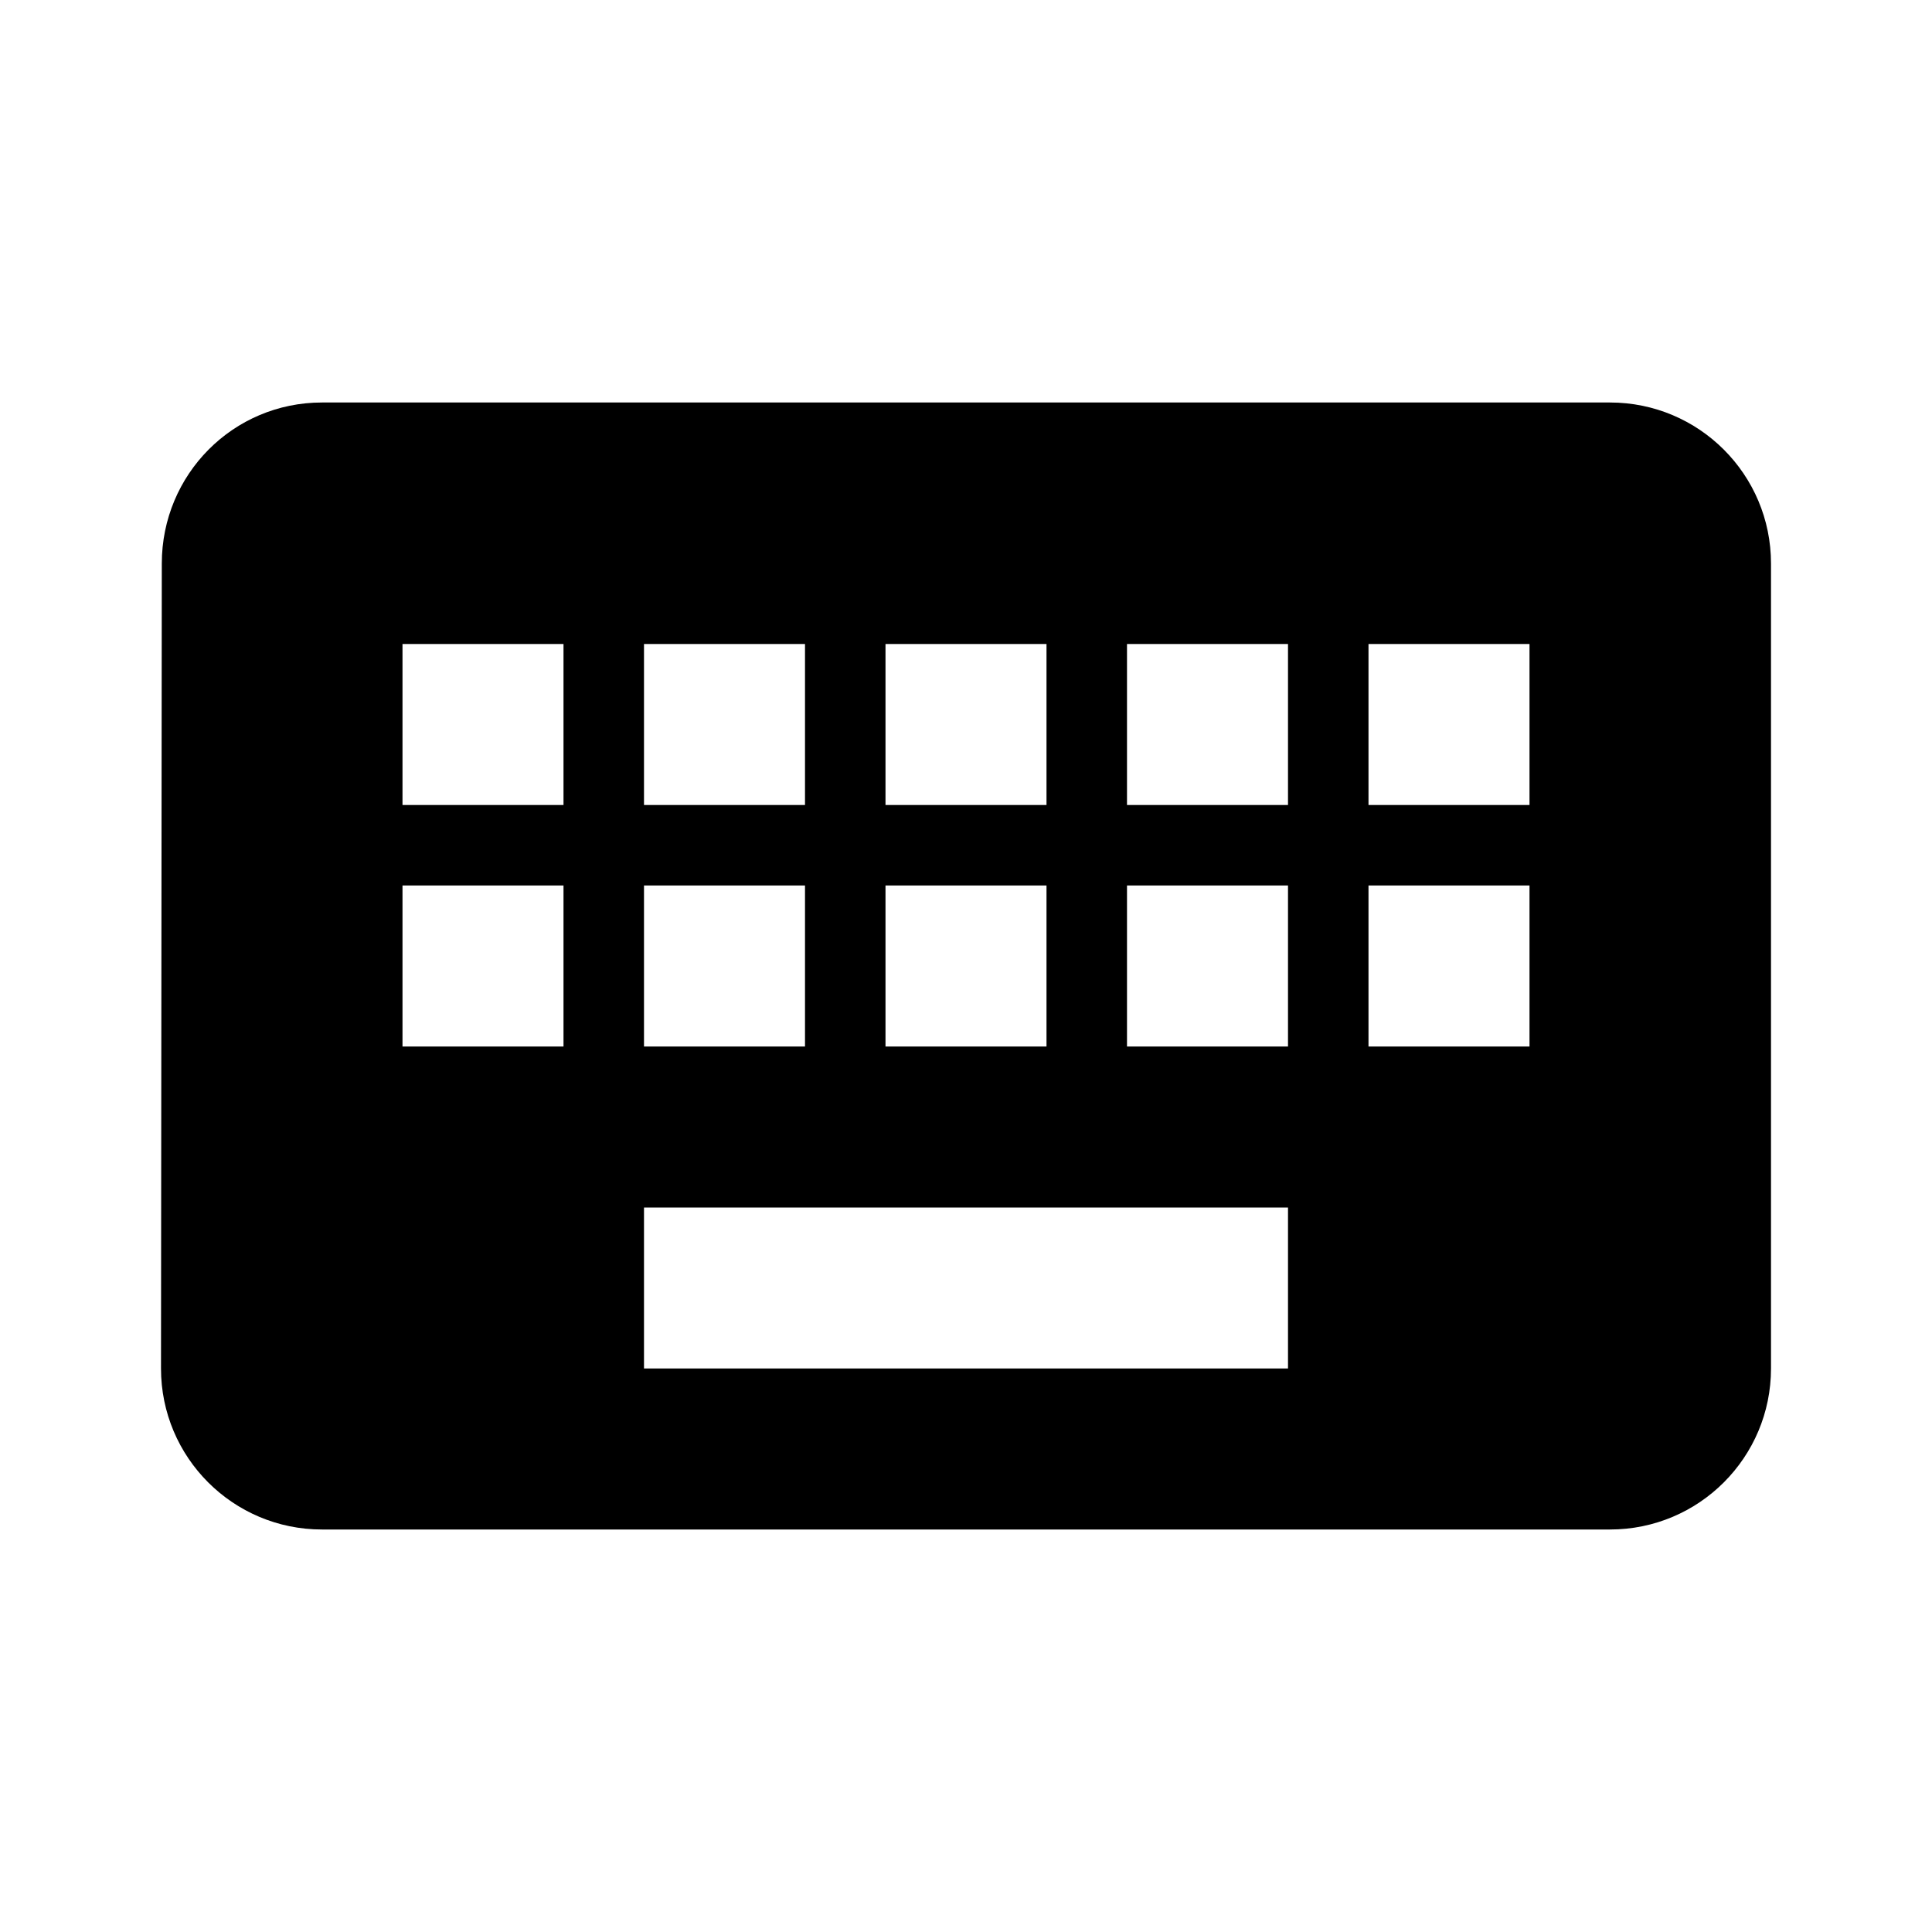
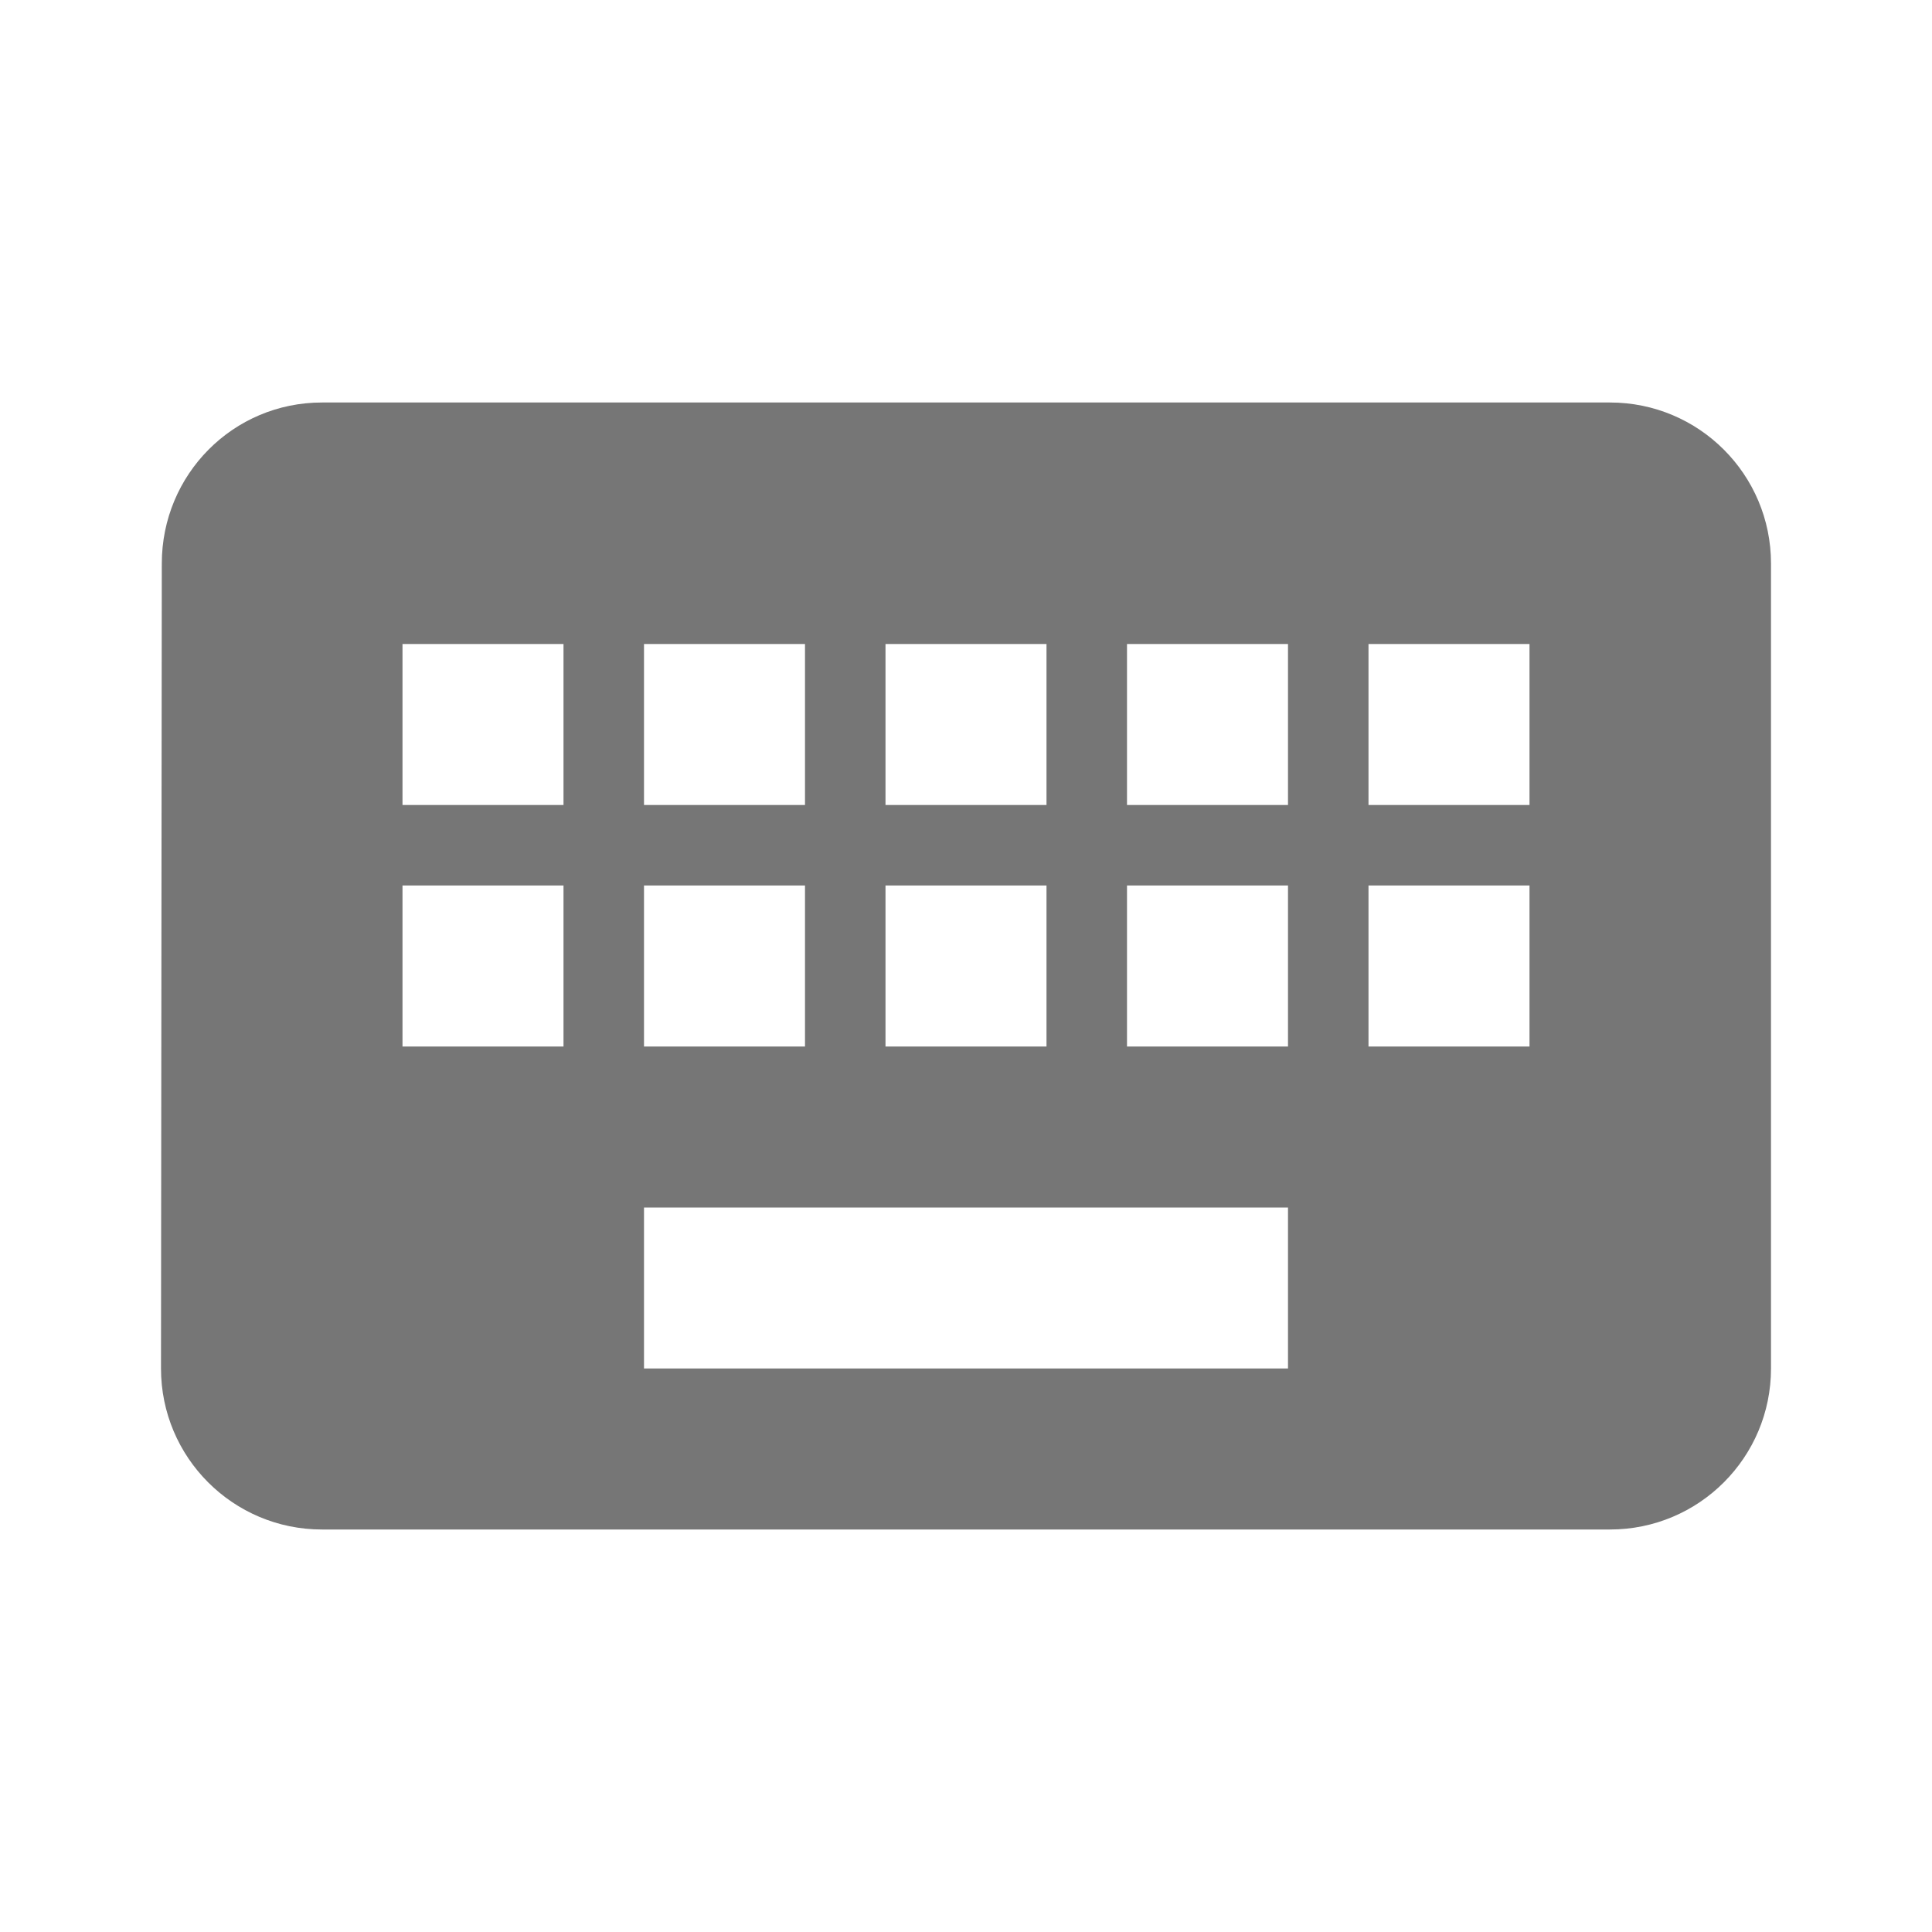
- <svg xmlns="http://www.w3.org/2000/svg" width="18px" height="18px" viewBox="0 0 48 48" fill="#000000" class="gb_yc">
+ <svg xmlns="http://www.w3.org/2000/svg" width="18px" height="18px" viewBox="0 0 48 48" fill="#767676" class="gb_yc">
  <path d="M40 10H8c-2.21 0-3.98 1.79-3.98 4L4 34c0 2.21 1.79 4 4 4h32c2.21 0 4-1.79 4-4V14c0-2.21-1.79-4-4-4zm-18 6h4v4h-4v-4zm0 6h4v4h-4v-4zm-6-6h4v4h-4v-4zm0 6h4v4h-4v-4zm-2 4h-4v-4h4v4zm0-6h-4v-4h4v4zm18 14H16v-4h16v4zm0-8h-4v-4h4v4zm0-6h-4v-4h4v4zm6 6h-4v-4h4v4zm0-6h-4v-4h4v4z" />
  <path d="M0 0h48v48H0zm0 0h48v48H0z" fill="none" />
</svg>
